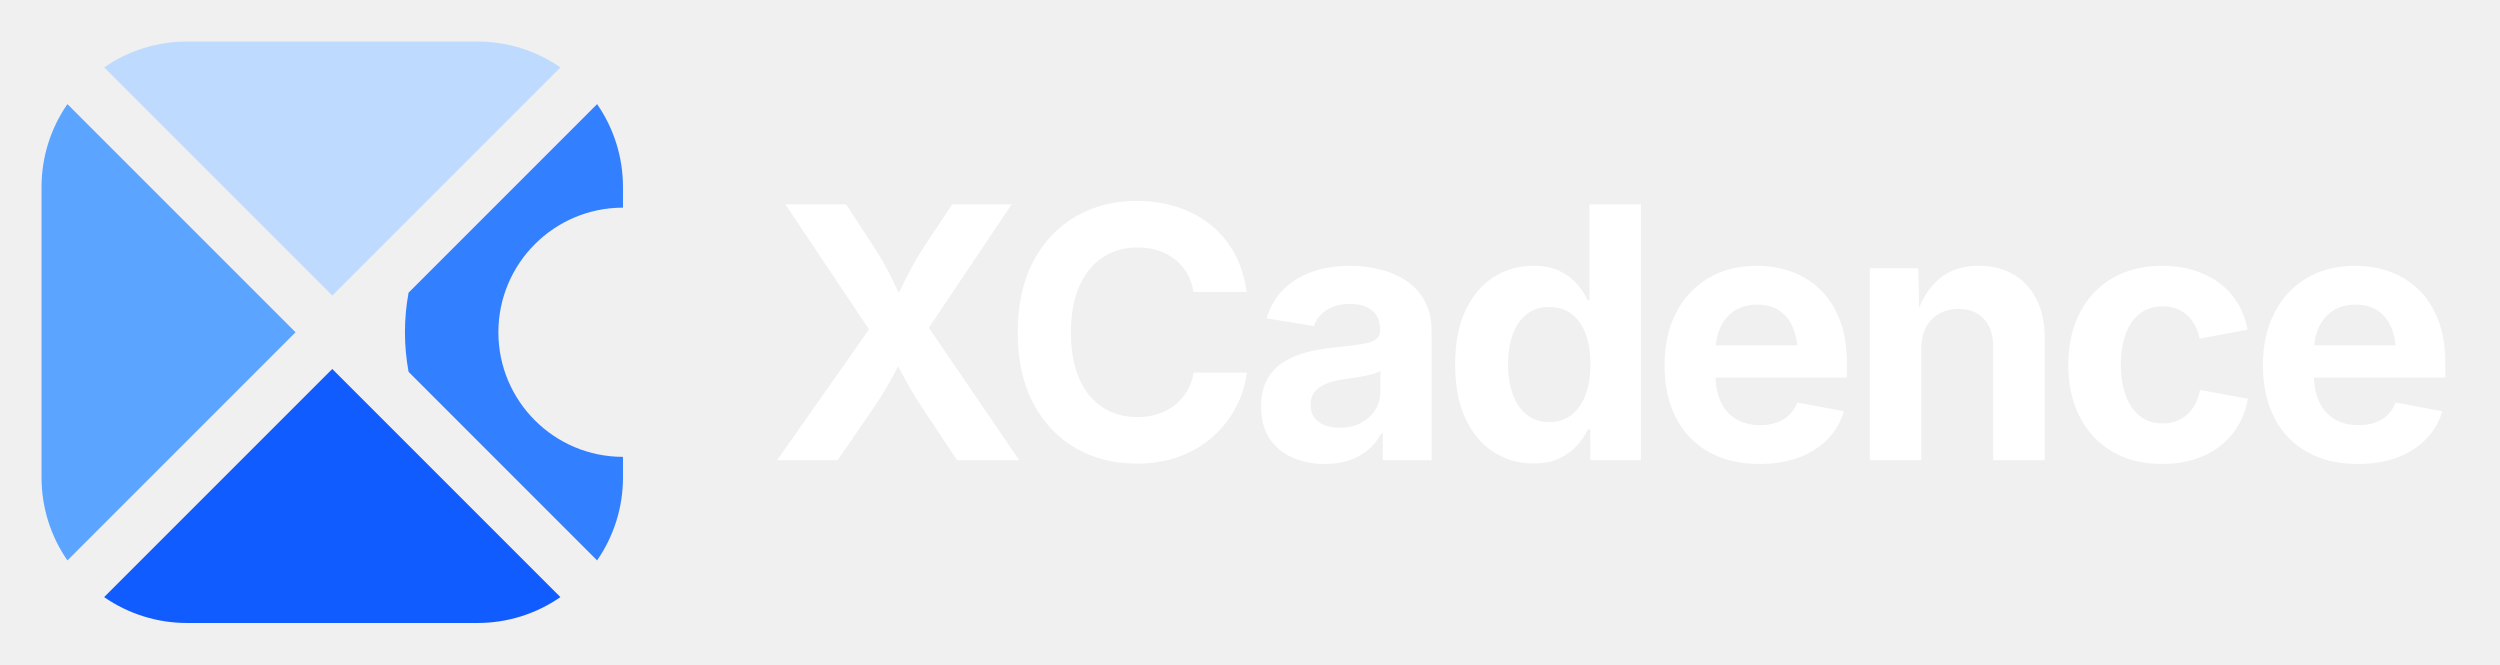
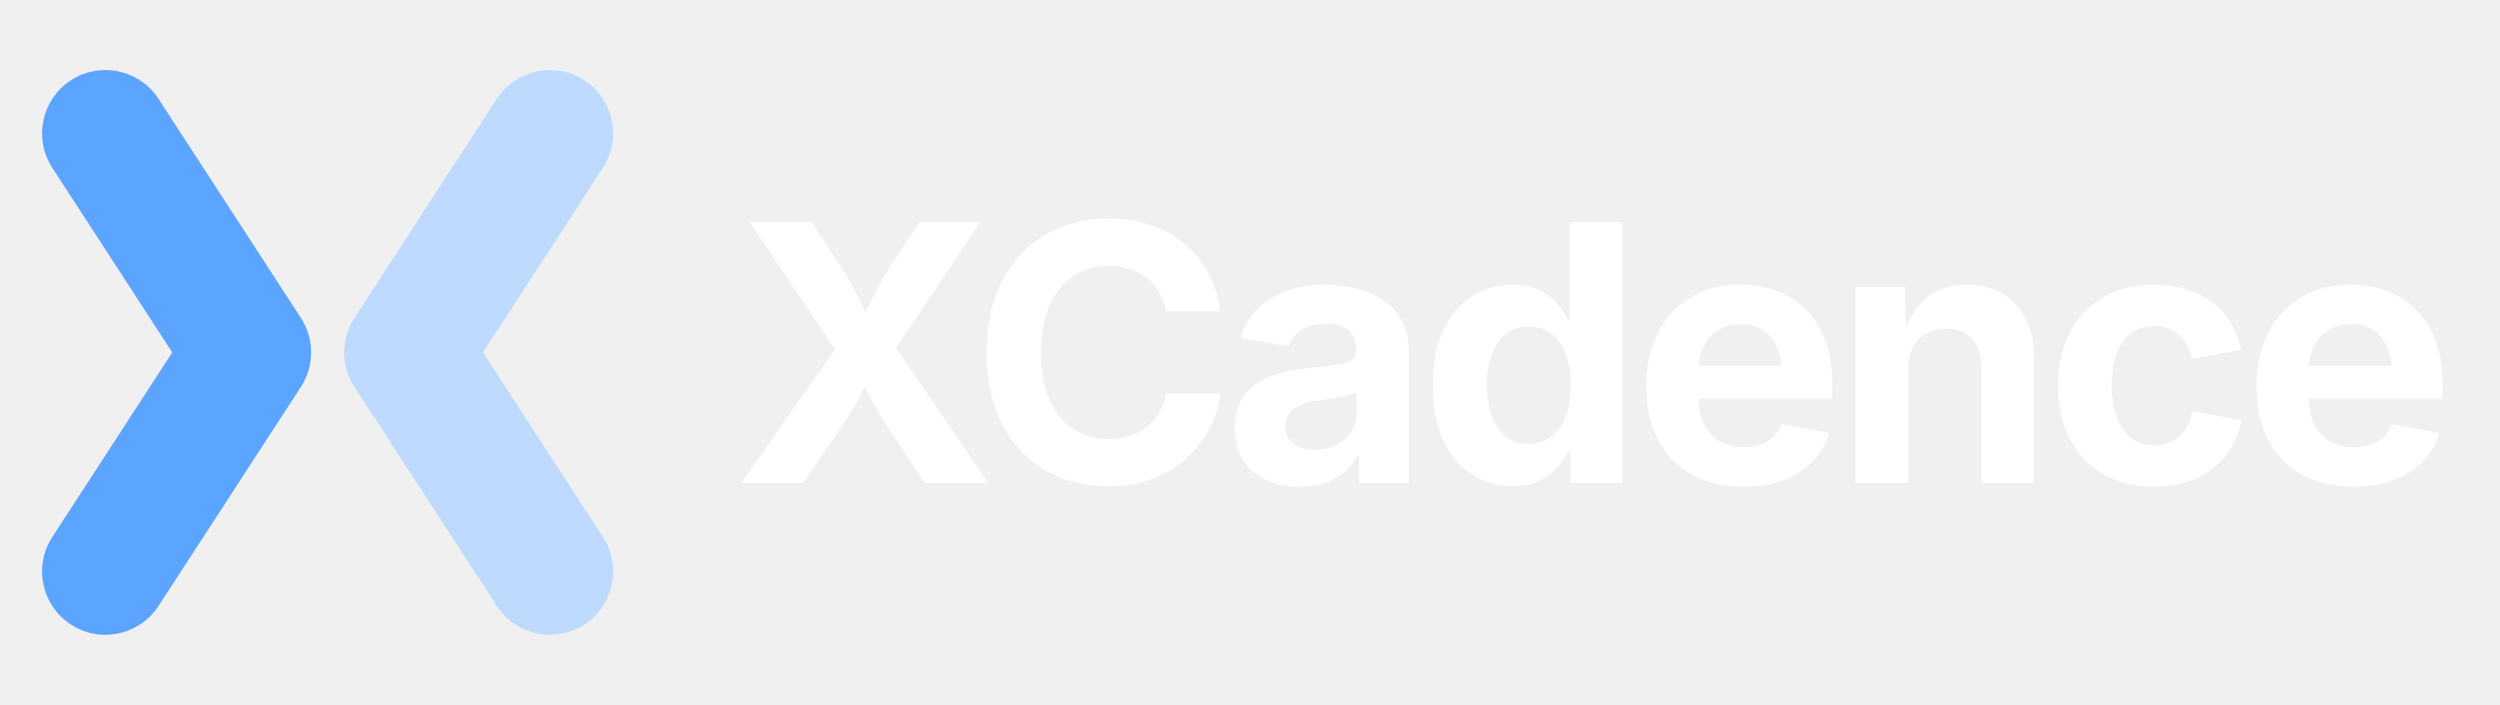
- <svg xmlns="http://www.w3.org/2000/svg" viewBox="0 0 963.11 256" width="963.11" height="256" role="img" aria-labelledby="titre">
+ <svg xmlns="http://www.w3.org/2000/svg" viewBox="9 0 908.01 256" width="908.01" height="256" role="img" aria-labelledby="titre">
  <g id="symbole">
-     <path fill="#bedbff" d="M128 113.86 L40.11 25.97 A56 56 0 0 1 72 16 L184 16 A56 56 0 0 1 215.89 25.97 Z" />
-     <path fill="#3280ff" d="M157.4 112.75 L230.03 40.11 A56 56 0 0 1 240 72 L240 80 A48 48 0 0 0 240 176 L240 184 A56 56 0 0 1 230.03 215.89 L157.4 143.25 A84 84 0 0 1 157.4 112.75 Z" />
-     <path fill="#115cff" d="M128 142.14 L215.89 230.03 A56 56 0 0 1 184 240 L72 240 A56 56 0 0 1 40.11 230.03 Z" />
-     <path fill="#5ba4ff" d="M113.86 128 L25.97 215.89 A56 56 0 0 1 16 184 L16 72 A56 56 0 0 1 25.97 40.11 Z" />
+     <path fill="#5ba4ff" d="M66.28 35.47 L118.28 115.47 A23 23 0 0 1 118.28 140.53 L66.28 220.53 A23 23 0 0 1 27.72 195.47 L71.57 128 L27.72 60.53 A23 23 0 0 1 66.28 35.47 Z" />
+     <path fill="#bedbff" d="M189.72 35.47 L137.72 115.47 A23 23 0 0 0 137.72 140.53 L189.72 220.53 A23 23 0 0 0 228.28 195.47 L184.43 128 L228.28 60.53 A23 23 0 0 0 189.72 35.47 Z" />
  </g>
-   <path id="mot" fill="#ffffff" d="M3.37 177.28L44.05 119.4L44.05 134.75L6.55 78.72L29.96 78.72L40.75 95.26Q43.79 99.95 45.74 103.69Q47.69 107.43 49.31 110.9Q50.93 114.37 52.92 118.08L47.56 118.08Q49.54 114.37 51.2 110.93Q52.85 107.49 54.84 103.72Q56.82 99.95 59.86 95.26L70.84 78.72L93.73 78.72L56.89 133.62L56.89 119L96.64 177.28L72.7 177.28L59 156.64Q56.29 152.47 54.6 149.56Q52.92 146.65 51.56 144.04Q50.21 141.43 48.42 138.19L51.6 138.19Q49.88 141.36 48.49 143.97Q47.1 146.59 45.38 149.53Q43.66 152.47 40.88 156.64L26.72 177.28L3.37 177.28ZM141.85 178.6Q128.75 178.6 118.4 172.65Q108.05 166.7 102.06 155.39Q96.07 144.07 96.07 128.07Q96.07 111.99 102.09 100.65Q108.11 89.3 118.5 83.35Q128.88 77.4 141.85 77.4Q150.25 77.4 157.49 79.75Q164.73 82.09 170.36 86.59Q175.98 91.09 179.55 97.61Q183.12 104.12 184.25 112.46L163.81 112.46Q163.15 108.35 161.26 105.21Q159.38 102.07 156.56 99.85Q153.75 97.64 150.12 96.48Q146.48 95.32 142.24 95.32Q134.57 95.32 128.78 99.16Q122.99 103 119.79 110.31Q116.58 117.61 116.58 128.07Q116.58 138.72 119.82 145.99Q123.06 153.27 128.82 156.97Q134.57 160.68 142.18 160.68Q146.41 160.68 150.02 159.52Q153.62 158.36 156.5 156.15Q159.38 153.93 161.26 150.75Q163.15 147.58 163.87 143.54L184.31 143.54Q183.52 150.42 180.25 156.71Q176.97 162.99 171.55 167.95Q166.12 172.91 158.65 175.76Q151.17 178.6 141.85 178.6ZM214.43 178.74Q207.42 178.74 201.83 176.25Q196.24 173.77 193.03 168.85Q189.83 163.92 189.83 156.58Q189.83 150.42 192.11 146.26Q194.39 142.09 198.33 139.58Q202.26 137.06 207.26 135.74Q212.25 134.42 217.74 133.89Q224.16 133.23 228.09 132.66Q232.03 132.1 233.85 130.88Q235.67 129.65 235.67 127.27L235.67 126.94Q235.67 123.77 234.34 121.58Q233.02 119.4 230.41 118.24Q227.79 117.09 224.09 117.09Q220.25 117.09 217.41 118.24Q214.56 119.4 212.78 121.32Q210.99 123.24 210.13 125.62L191.94 122.64Q193.86 116.16 198.29 111.66Q202.72 107.16 209.31 104.78Q215.89 102.4 224.16 102.4Q230.11 102.4 235.73 103.82Q241.35 105.25 245.82 108.22Q250.28 111.2 252.9 115.99Q255.51 120.79 255.51 127.47L255.51 177.28L236.72 177.28L236.72 167.03L236.06 167.03Q234.28 170.47 231.3 173.08Q228.32 175.69 224.12 177.21Q219.92 178.74 214.43 178.74ZM220.05 164.78Q224.75 164.78 228.29 162.93Q231.83 161.07 233.81 157.9Q235.8 154.72 235.8 150.82L235.8 142.82Q234.94 143.48 233.15 144.01Q231.37 144.54 229.18 144.93Q227 145.33 224.88 145.66Q222.77 145.99 221.11 146.19Q217.47 146.72 214.7 147.91Q211.92 149.1 210.4 151.05Q208.88 153 208.88 156.05Q208.88 158.89 210.33 160.84Q211.79 162.79 214.3 163.79Q216.81 164.78 220.05 164.78ZM294.69 178.54Q286.22 178.54 279.38 174.14Q272.53 169.74 268.56 161.24Q264.59 152.74 264.59 140.44Q264.59 127.8 268.69 119.33Q272.8 110.87 279.61 106.63Q286.42 102.4 294.62 102.4Q300.91 102.4 305.08 104.52Q309.24 106.63 311.82 109.74Q314.4 112.85 315.66 115.76L316.32 115.76L316.32 78.72L336.17 78.72L336.17 177.28L316.65 177.28L316.65 165.44L315.66 165.44Q314.34 168.42 311.72 171.43Q309.11 174.44 304.94 176.49Q300.78 178.54 294.69 178.54ZM300.84 162.6Q305.87 162.6 309.44 159.82Q313.01 157.04 314.87 152.04Q316.72 147.05 316.72 140.37Q316.72 133.62 314.9 128.69Q313.08 123.77 309.51 121.02Q305.94 118.28 300.84 118.28Q295.62 118.28 292.08 121.12Q288.54 123.96 286.75 128.93Q284.97 133.89 284.97 140.37Q284.97 146.85 286.79 151.88Q288.6 156.91 292.14 159.75Q295.68 162.6 300.84 162.6ZM381.76 178.74Q370.45 178.74 362.25 174.1Q354.05 169.47 349.65 160.94Q345.25 152.41 345.25 140.7Q345.25 129.26 349.61 120.66Q353.98 112.06 361.98 107.23Q369.99 102.4 380.77 102.4Q388.05 102.4 394.33 104.72Q400.61 107.03 405.38 111.69Q410.14 116.36 412.82 123.37Q415.5 130.38 415.5 139.91L415.5 145.46L353.38 145.46L353.38 133.03L405.77 133.03L396.51 136.33Q396.51 130.58 394.76 126.31Q393.01 122.05 389.53 119.7Q386.06 117.35 380.97 117.35Q375.81 117.35 372.2 119.73Q368.6 122.11 366.75 126.18Q364.89 130.25 364.89 135.47L364.89 144.27Q364.89 150.69 367.04 155.05Q369.19 159.42 373.06 161.6Q376.93 163.79 382.09 163.79Q385.6 163.79 388.44 162.79Q391.29 161.8 393.3 159.85Q395.32 157.9 396.38 155.05L414.37 158.43Q412.59 164.51 408.15 169.11Q403.72 173.71 397.08 176.22Q390.43 178.74 381.76 178.74ZM444.16 134.48L444.16 177.28L424.32 177.28L424.32 103.33L443.04 103.33L443.37 121.78L442.18 121.78Q445.09 112.52 451.01 107.46Q456.93 102.4 466.32 102.4Q473.99 102.4 479.71 105.74Q485.44 109.08 488.58 115.33Q491.72 121.58 491.72 130.25L491.72 177.28L471.88 177.28L471.88 133.69Q471.88 126.81 468.34 122.91Q464.8 119 458.51 119Q454.35 119 451.07 120.82Q447.8 122.64 445.98 126.08Q444.16 129.52 444.16 134.48ZM536.99 178.74Q525.81 178.74 517.7 173.94Q509.6 169.14 505.2 160.58Q500.8 152.01 500.8 140.63Q500.8 129.12 505.2 120.56Q509.6 111.99 517.7 107.2Q525.81 102.4 536.99 102.4Q543.54 102.4 549.09 104.12Q554.65 105.84 558.95 109.02Q563.25 112.19 566.03 116.75Q568.8 121.32 569.86 127.01L551.41 130.45Q550.81 127.54 549.55 125.25Q548.3 122.97 546.51 121.35Q544.73 119.73 542.38 118.87Q540.03 118.01 537.19 118.01Q531.89 118.01 528.29 120.86Q524.68 123.7 522.86 128.79Q521.05 133.89 521.05 140.57Q521.05 147.12 522.86 152.21Q524.68 157.3 528.29 160.21Q531.89 163.12 537.19 163.12Q540.03 163.12 542.41 162.23Q544.79 161.34 546.64 159.65Q548.5 157.96 549.75 155.58Q551.01 153.2 551.54 150.23L569.99 153.6Q568.94 159.49 566.16 164.08Q563.38 168.68 559.08 171.99Q554.78 175.3 549.19 177.02Q543.6 178.74 536.99 178.74ZM612.28 178.74Q600.97 178.74 592.77 174.1Q584.57 169.47 580.17 160.94Q575.77 152.41 575.77 140.7Q575.77 129.26 580.14 120.66Q584.5 112.06 592.51 107.23Q600.51 102.4 611.29 102.4Q618.57 102.4 624.85 104.72Q631.14 107.03 635.9 111.69Q640.66 116.36 643.34 123.37Q646.02 130.38 646.02 139.91L646.02 145.46L583.91 145.46L583.91 133.03L636.3 133.03L627.03 136.33Q627.03 130.58 625.28 126.31Q623.53 122.05 620.06 119.7Q616.58 117.35 611.49 117.35Q606.33 117.35 602.73 119.73Q599.12 122.11 597.27 126.18Q595.42 130.25 595.42 135.47L595.42 144.27Q595.42 150.69 597.57 155.05Q599.72 159.42 603.59 161.6Q607.46 163.79 612.61 163.79Q616.12 163.79 618.96 162.79Q621.81 161.8 623.83 159.85Q625.84 157.9 626.9 155.05L644.89 158.43Q643.11 164.51 638.68 169.11Q634.24 173.71 627.6 176.22Q620.95 178.74 612.28 178.74Z" transform="translate(296 0)" />
+   <path id="mot" fill="#ffffff" d="M3.24 175.38L42.36 119.73L42.36 134.49L6.3 80.62L28.81 80.62L39.18 96.52Q42.1 101.03 43.98 104.63Q45.85 108.22 47.41 111.56Q48.97 114.9 50.88 118.46L45.73 118.46Q47.63 114.9 49.22 111.59Q50.81 108.28 52.72 104.66Q54.63 101.03 57.56 96.52L68.11 80.62L90.12 80.62L54.69 133.41L54.69 119.35L92.92 175.38L69.89 175.38L56.73 155.54Q54.12 151.53 52.5 148.73Q50.88 145.93 49.57 143.42Q48.27 140.91 46.55 137.79L49.61 137.79Q47.95 140.85 46.62 143.36Q45.28 145.87 43.63 148.7Q41.97 151.53 39.3 155.54L25.69 175.38L3.24 175.38ZM136.38 176.65Q123.79 176.65 113.83 170.93Q103.88 165.2 98.12 154.33Q92.37 143.45 92.37 128.06Q92.37 112.61 98.16 101.7Q103.94 90.8 113.93 85.07Q123.91 79.35 136.38 79.35Q144.45 79.35 151.42 81.61Q158.38 83.86 163.79 88.19Q169.19 92.51 172.63 98.78Q176.06 105.04 177.14 113.05L157.49 113.05Q156.86 109.11 155.04 106.09Q153.23 103.07 150.53 100.94Q147.83 98.81 144.33 97.7Q140.83 96.58 136.76 96.58Q129.38 96.58 123.82 100.27Q118.25 103.96 115.17 110.99Q112.08 118.02 112.08 128.06Q112.08 138.3 115.2 145.3Q118.32 152.29 123.85 155.86Q129.38 159.42 136.7 159.42Q140.77 159.42 144.23 158.3Q147.7 157.19 150.46 155.06Q153.23 152.93 155.04 149.88Q156.86 146.82 157.56 142.95L177.21 142.95Q176.44 149.56 173.3 155.6Q170.15 161.64 164.93 166.41Q159.72 171.18 152.53 173.92Q145.35 176.65 136.38 176.65ZM206.16 176.78Q199.42 176.78 194.05 174.39Q188.68 172.01 185.59 167.27Q182.51 162.53 182.51 155.47Q182.51 149.56 184.7 145.55Q186.89 141.55 190.68 139.13Q194.46 136.71 199.26 135.44Q204.07 134.17 209.34 133.66Q215.51 133.02 219.3 132.48Q223.08 131.94 224.83 130.77Q226.58 129.59 226.58 127.3L226.58 126.98Q226.58 123.93 225.31 121.83Q224.04 119.73 221.52 118.62Q219.01 117.51 215.45 117.51Q211.76 117.51 209.03 118.62Q206.29 119.73 204.57 121.58Q202.86 123.42 202.03 125.71L184.54 122.85Q186.39 116.62 190.65 112.29Q194.91 107.97 201.24 105.68Q207.56 103.39 215.51 103.39Q221.24 103.39 226.64 104.76Q232.05 106.12 236.34 108.98Q240.63 111.85 243.15 116.46Q245.66 121.07 245.66 127.49L245.66 175.38L227.6 175.38L227.6 165.52L226.96 165.52Q225.24 168.83 222.38 171.34Q219.52 173.85 215.48 175.32Q211.44 176.78 206.16 176.78ZM211.57 163.36Q216.09 163.36 219.49 161.58Q222.89 159.8 224.8 156.75Q226.71 153.69 226.71 149.94L226.71 142.25Q225.88 142.88 224.16 143.39Q222.45 143.9 220.35 144.28Q218.25 144.66 216.21 144.98Q214.18 145.3 212.59 145.49Q209.09 146 206.42 147.14Q203.75 148.29 202.29 150.16Q200.82 152.04 200.82 154.97Q200.82 157.7 202.22 159.58Q203.62 161.45 206.04 162.41Q208.45 163.36 211.57 163.36ZM283.33 176.59Q275.19 176.59 268.61 172.36Q262.02 168.13 258.21 159.96Q254.39 151.79 254.39 139.96Q254.39 127.81 258.33 119.67Q262.28 111.53 268.83 107.46Q275.38 103.39 283.26 103.39Q289.31 103.39 293.31 105.42Q297.32 107.46 299.8 110.45Q302.28 113.44 303.49 116.23L304.12 116.23L304.12 80.62L323.2 80.62L323.2 175.38L304.44 175.38L304.44 164L303.49 164Q302.22 166.86 299.7 169.75Q297.19 172.65 293.19 174.62Q289.18 176.59 283.33 176.59ZM289.24 161.26Q294.08 161.26 297.51 158.59Q300.95 155.92 302.73 151.12Q304.51 146.32 304.51 139.89Q304.51 133.41 302.76 128.67Q301.01 123.93 297.57 121.29Q294.14 118.65 289.24 118.65Q284.22 118.65 280.82 121.39Q277.41 124.12 275.7 128.89Q273.98 133.66 273.98 139.89Q273.98 146.13 275.73 150.96Q277.48 155.79 280.88 158.53Q284.28 161.26 289.24 161.26ZM367.04 176.78Q356.17 176.78 348.28 172.33Q340.4 167.88 336.17 159.67Q331.94 151.47 331.94 140.21Q331.94 129.21 336.13 120.94Q340.33 112.67 348.03 108.03Q355.72 103.39 366.09 103.39Q373.08 103.39 379.13 105.61Q385.17 107.84 389.75 112.32Q394.33 116.81 396.9 123.55Q399.48 130.29 399.48 139.45L399.48 144.79L339.76 144.79L339.76 132.83L390.13 132.83L381.23 136.01Q381.23 130.48 379.54 126.38Q377.85 122.28 374.52 120.02Q371.18 117.76 366.28 117.76Q361.32 117.76 357.85 120.05Q354.39 122.34 352.61 126.25Q350.83 130.16 350.83 135.19L350.83 143.64Q350.83 149.81 352.89 154.01Q354.96 158.21 358.68 160.31Q362.4 162.41 367.36 162.41Q370.73 162.41 373.47 161.45Q376.2 160.5 378.14 158.62Q380.08 156.75 381.1 154.01L398.4 157.25Q396.68 163.11 392.42 167.53Q388.16 171.95 381.77 174.36Q375.37 176.78 367.04 176.78ZM427.04 134.23L427.04 175.38L407.96 175.38L407.96 104.28L425.95 104.28L426.27 122.02L425.13 122.02Q427.93 113.12 433.62 108.25Q439.31 103.39 448.34 103.39Q455.72 103.39 461.22 106.6Q466.72 109.81 469.74 115.82Q472.76 121.83 472.76 130.16L472.76 175.38L453.68 175.38L453.68 133.47Q453.68 126.86 450.28 123.1Q446.88 119.35 440.84 119.35Q436.83 119.35 433.68 121.1Q430.53 122.85 428.78 126.16Q427.04 129.46 427.04 134.23ZM516.28 176.78Q505.54 176.78 497.74 172.17Q489.95 167.56 485.72 159.32Q481.5 151.09 481.5 140.15Q481.5 129.08 485.72 120.85Q489.95 112.61 497.74 108Q505.54 103.39 516.28 103.39Q522.58 103.39 527.92 105.04Q533.26 106.69 537.4 109.75Q541.53 112.8 544.2 117.19Q546.87 121.58 547.89 127.05L530.15 130.35Q529.57 127.55 528.37 125.36Q527.16 123.17 525.44 121.61Q523.72 120.05 521.47 119.22Q519.21 118.4 516.47 118.4Q511.39 118.4 507.92 121.13Q504.45 123.87 502.7 128.76Q500.96 133.66 500.96 140.08Q500.96 146.38 502.7 151.28Q504.45 156.17 507.92 158.97Q511.39 161.77 516.47 161.77Q519.21 161.77 521.5 160.91Q523.79 160.05 525.57 158.43Q527.35 156.81 528.56 154.52Q529.77 152.23 530.27 149.37L548.02 152.61Q547 158.27 544.33 162.69Q541.66 167.11 537.52 170.29Q533.39 173.47 528.02 175.13Q522.64 176.78 516.28 176.78ZM588.68 176.78Q577.8 176.78 569.92 172.33Q562.03 167.88 557.8 159.67Q553.57 151.47 553.57 140.21Q553.57 129.21 557.77 120.94Q561.97 112.67 569.66 108.03Q577.36 103.39 587.72 103.39Q594.72 103.39 600.76 105.61Q606.8 107.84 611.38 112.32Q615.96 116.81 618.54 123.55Q621.11 130.29 621.11 139.45L621.11 144.79L561.39 144.79L561.39 132.83L611.76 132.83L602.86 136.01Q602.86 130.48 601.17 126.38Q599.49 122.28 596.15 120.02Q592.81 117.76 587.91 117.76Q582.95 117.76 579.49 120.05Q576.02 122.34 574.24 126.25Q572.46 130.16 572.46 135.19L572.46 143.64Q572.46 149.81 574.53 154.01Q576.59 158.21 580.31 160.31Q584.03 162.41 589 162.41Q592.37 162.41 595.1 161.45Q597.84 160.5 599.77 158.62Q601.71 156.75 602.73 154.01L620.03 157.25Q618.31 163.11 614.05 167.53Q609.79 171.95 603.4 174.36Q597.01 176.78 588.68 176.78Z" transform="translate(275 0)" />
</svg>
